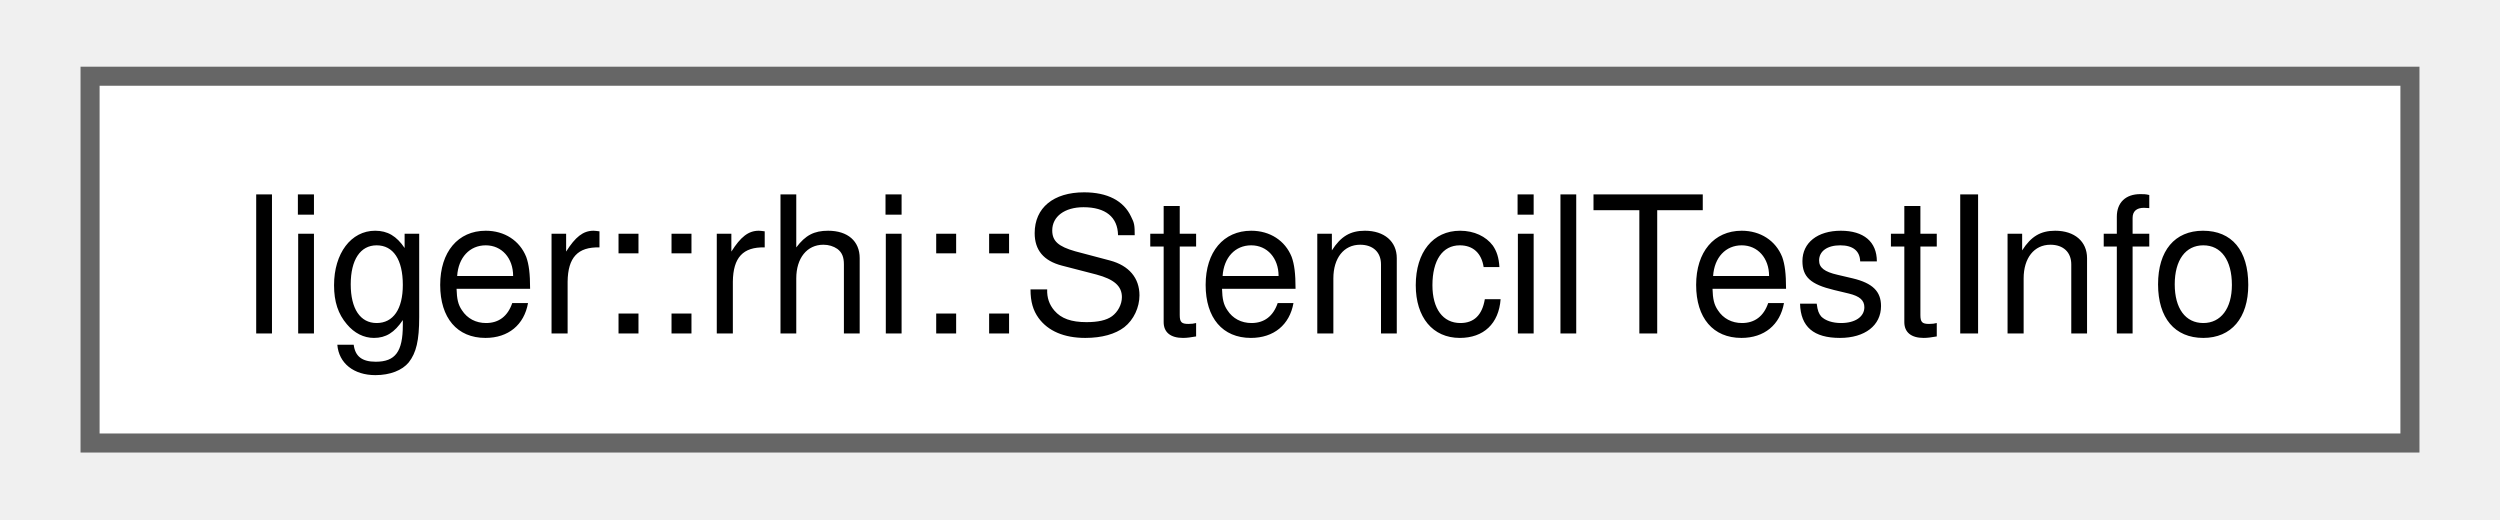
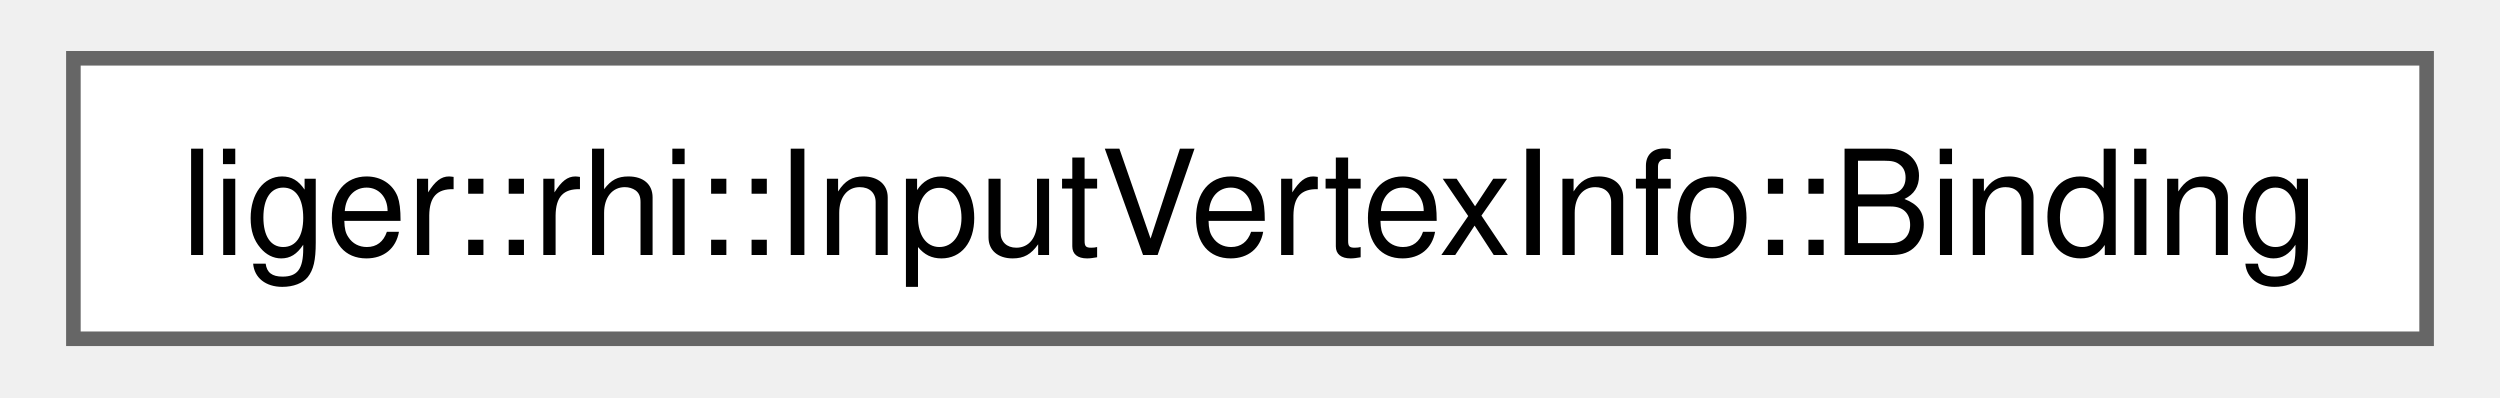
- <svg xmlns="http://www.w3.org/2000/svg" xmlns:xlink="http://www.w3.org/1999/xlink" width="130pt" height="27pt" viewBox="0.00 0.00 129.75 27.25">
+ <svg xmlns="http://www.w3.org/2000/svg" xmlns:xlink="http://www.w3.org/1999/xlink" width="170pt" height="27pt" viewBox="0.00 0.00 169.50 27.25">
  <g id="graph0" class="graph" transform="scale(1 1) rotate(0) translate(4 23.25)">
    <g id="Node000000" class="node">
      <g id="a_Node000000">
-         <a xlink:href="structliger_1_1rhi_1_1_stencil_test_info.html" target="_top" xlink:title=" ">
-           <polygon fill="white" stroke="#666666" points="121.75,-19.25 0,-19.25 0,0 121.75,0 121.75,-19.25" />
-           <text text-anchor="middle" x="60.88" y="-5.75" font-family="Helvetica,sans-Serif" font-size="10.00">liger::rhi::StencilTestInfo</text>
+         <a xlink:href="structliger_1_1rhi_1_1_input_vertex_info_1_1_binding.html" target="_top" xlink:title=" ">
+           <polygon fill="white" stroke="#666666" points="161.5,-19.25 0,-19.25 0,0 161.5,0 161.5,-19.25" />
+           <text text-anchor="middle" x="80.75" y="-5.75" font-family="Helvetica,sans-Serif" font-size="10.00">liger::rhi::InputVertexInfo::Binding</text>
        </a>
      </g>
    </g>
  </g>
</svg>
